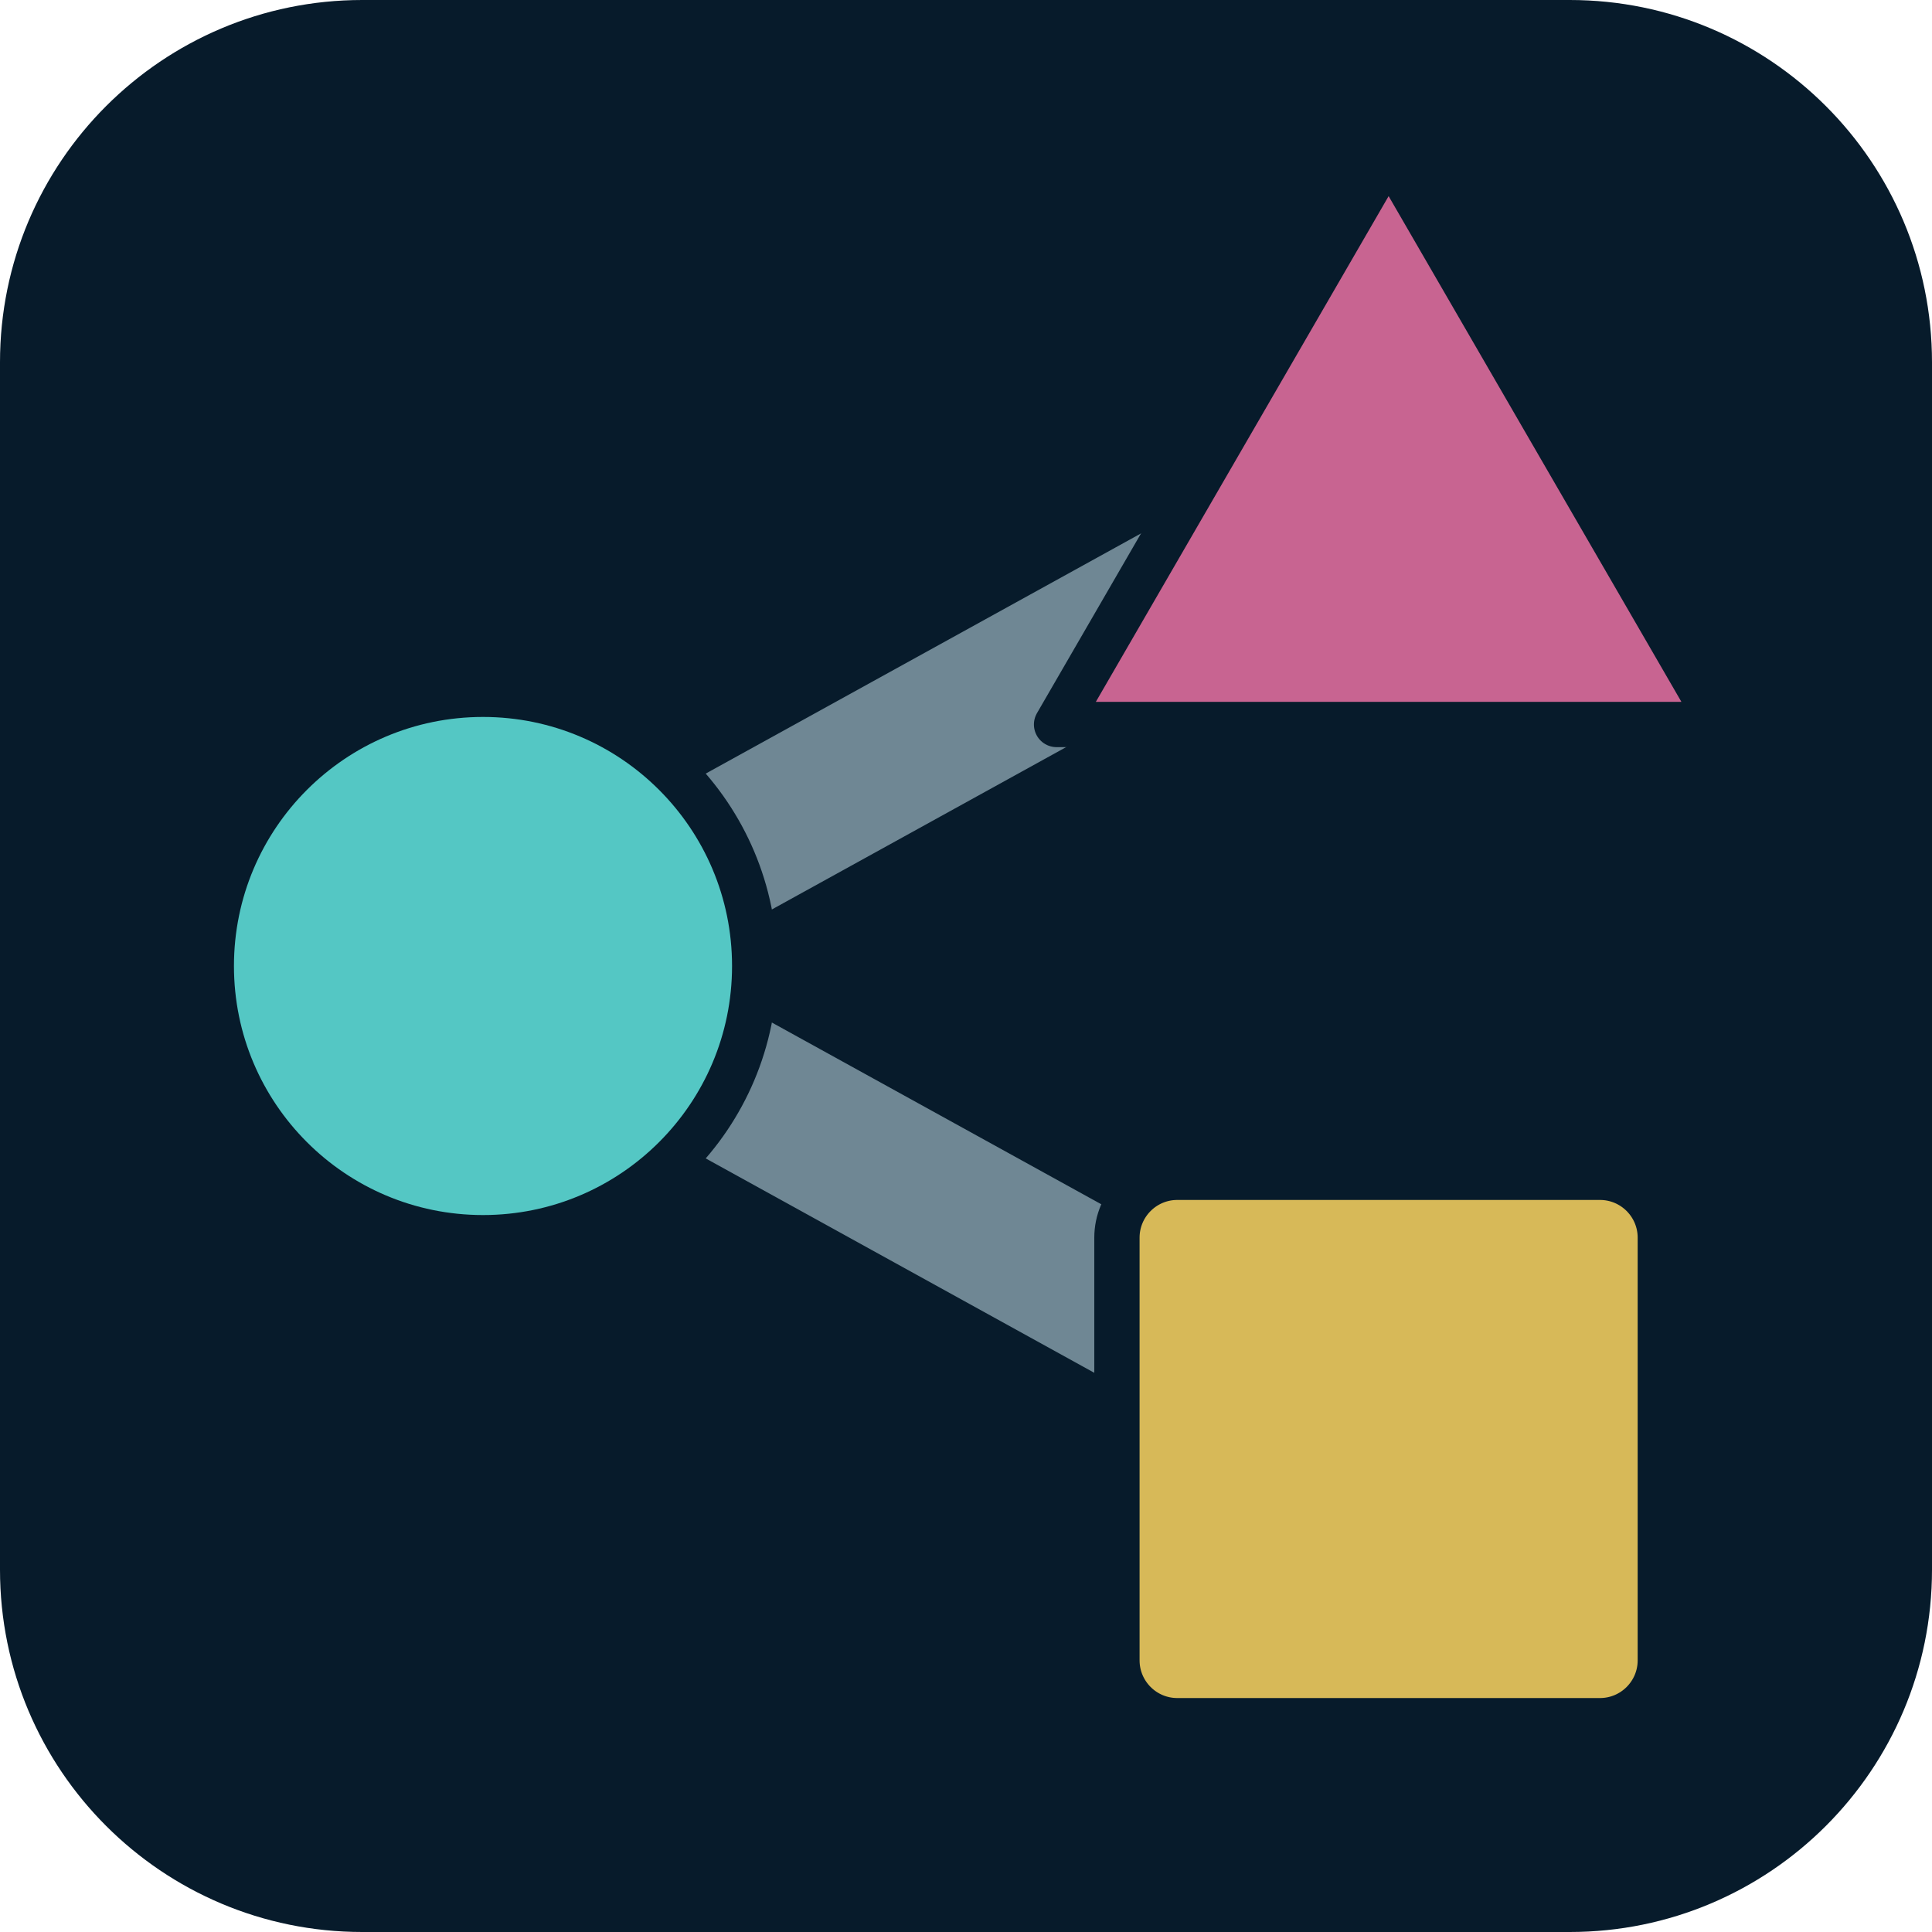
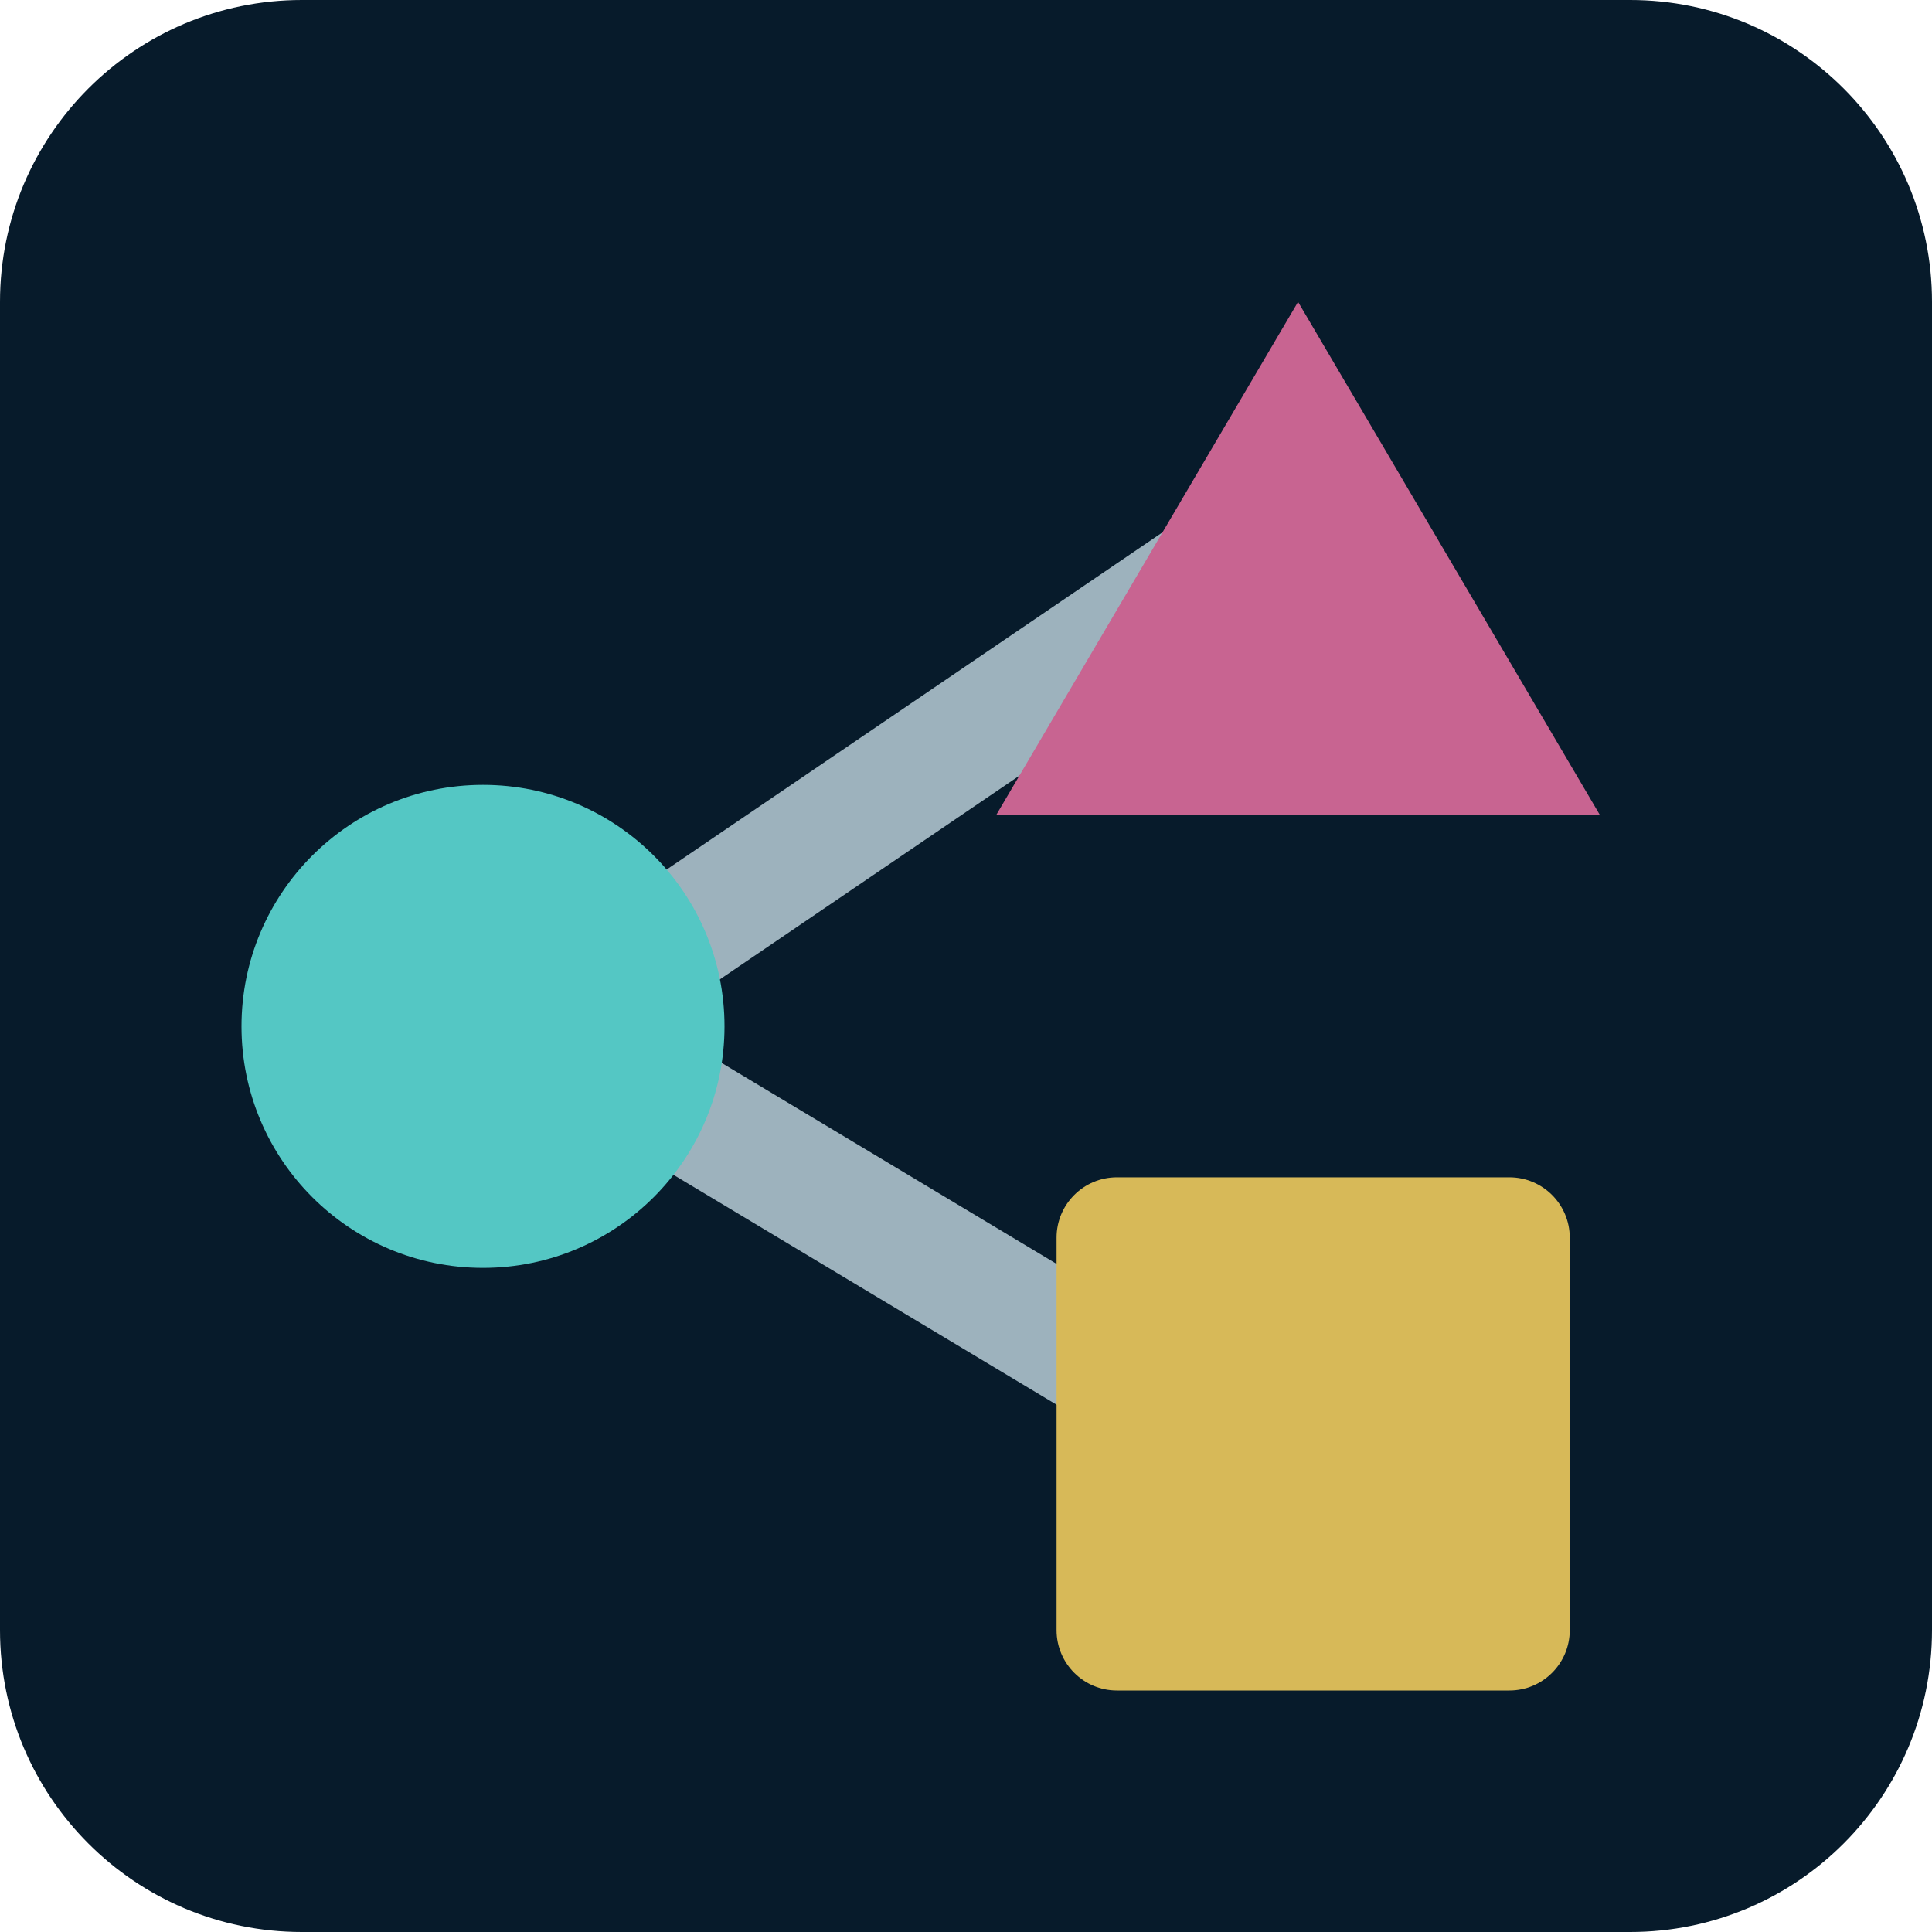
- <svg xmlns="http://www.w3.org/2000/svg" viewBox="0 0 64 64">
-   <rect width="64" height="64" rx="12" fill="#071b2b" />
-   <path d="M17 32 46 16M17 32l29 16" fill="none" stroke="#6f8794" stroke-width="5" stroke-linecap="round" />
-   <circle cx="16" cy="32" r="9" fill="#54c7c4" stroke="#071b2b" stroke-width="1.5" />
-   <path d="M46 5 57 24H35Z" fill="#c86491" stroke="#071b2b" stroke-width="1.5" stroke-linejoin="round" />
-   <rect x="37" y="39" width="18" height="18" rx="2" fill="#d7b958" stroke="#071b2b" stroke-width="1.5" />
+ <svg xmlns="http://www.w3.org/2000/svg" viewBox="0 0 64 64" role="img" aria-label="RELink">
+   <rect width="64" height="64" rx="10" fill="#071b2b" />
+   <path d="M18 34 43 17M18 34l25 15" stroke="#9db2bd" stroke-width="4" stroke-linecap="round" />
+   <circle cx="16" cy="34" r="8" fill="#54c7c4" />
+   <path d="M43 10 53 27H33Z" fill="#c86491" />
+   <rect x="35" y="39" width="17" height="17" rx="2" fill="#d7b958" />
</svg>
